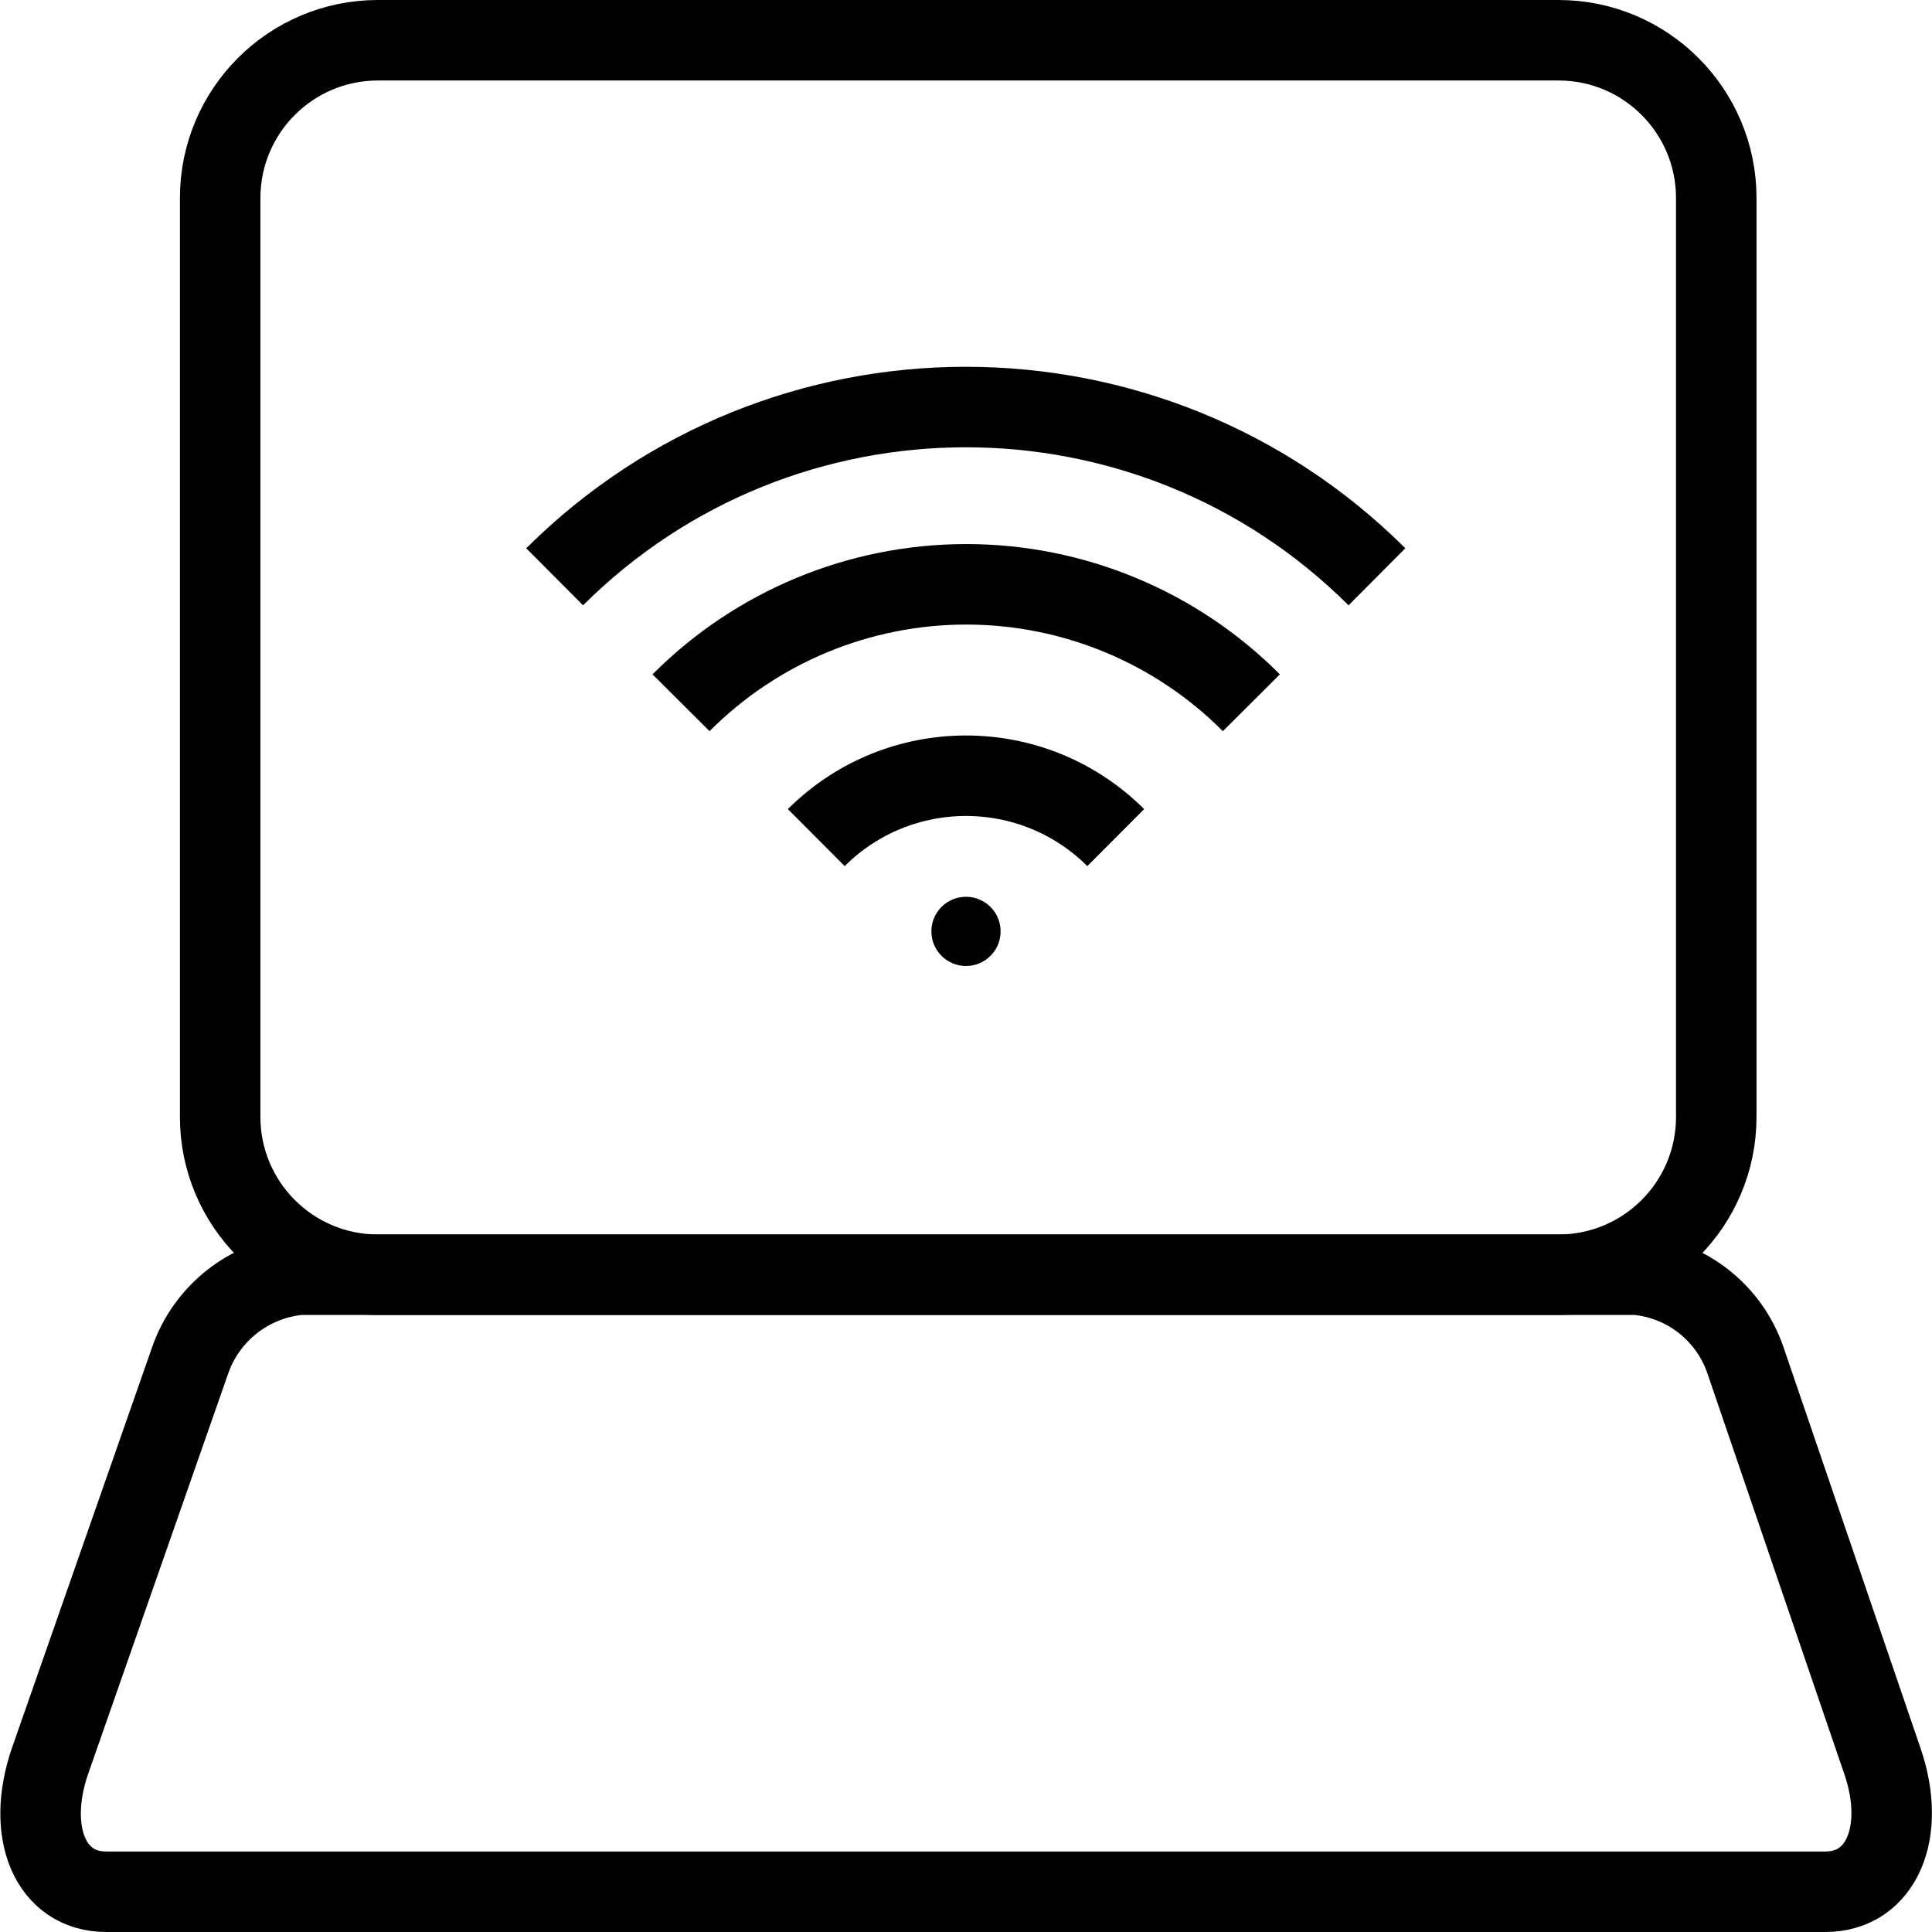
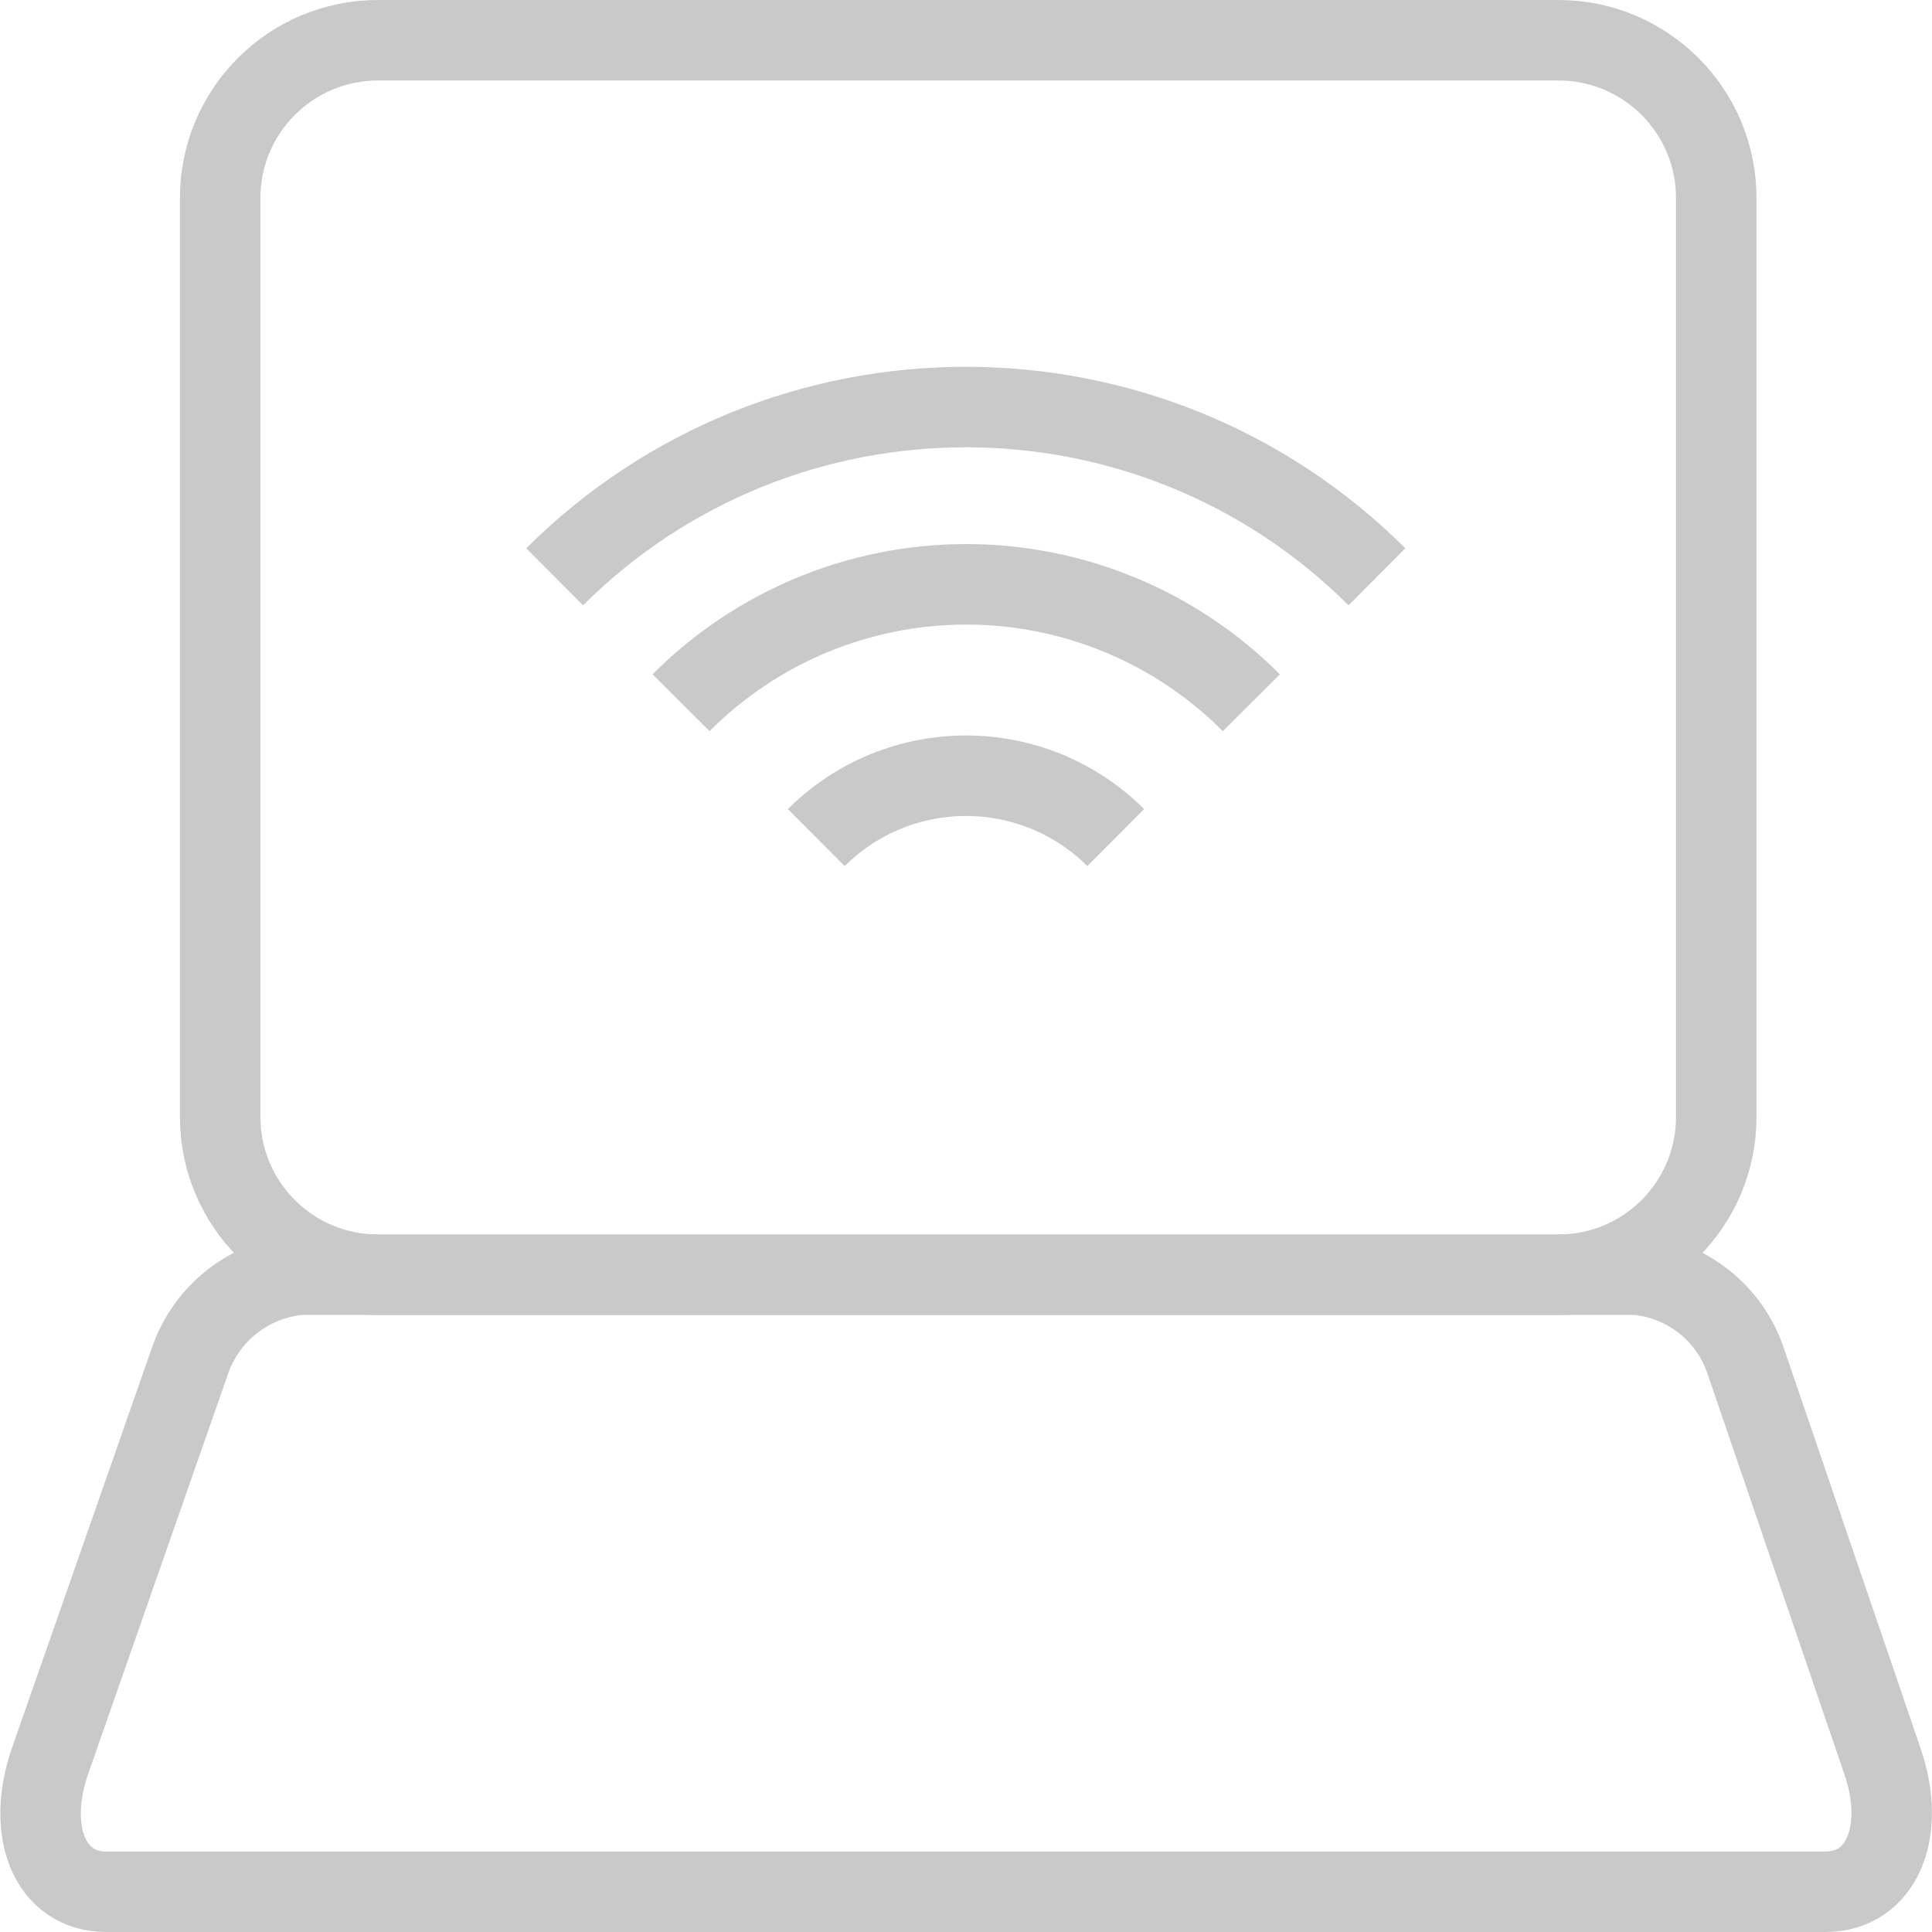
<svg xmlns="http://www.w3.org/2000/svg" id="Layer_1" data-name="Layer 1" viewBox="0 0 48 48">
  <defs>
-     <style>.cls-1,.cls-2{fill:none;stroke:#010101;stroke-width:2px;}.cls-1{stroke-linejoin:round;}.cls-2{stroke-miterlimit:10;}.cls-3{fill:#010101;}</style>
+     <style>.cls-1,.cls-2{fill:none;stroke:#c9c9c9;stroke-width:2px;}.cls-1{stroke-linejoin:round;}.cls-2{stroke-miterlimit:10;}.cls-3{fill:none;}</style>
  </defs>
  <rect class="cls-1" x="5.47" y="1" width="37.17" height="30.67" rx="3.92" ry="3.92" />
  <path class="cls-1" d="M396.85,398.4H354.14c-1.4,0-2-1.49-1.4-3.24l3.48-9.95a3.19,3.19,0,0,1,2.72-2.14h33.22a3.16,3.16,0,0,1,2.71,2.14l3.4,9.95C398.87,396.91,398.25,398.4,396.85,398.4Z" transform="translate(-351.5 -351.4)" />
  <path class="cls-2" d="M371.78,372.21a5.27,5.27,0,0,1,7.44,0" transform="translate(-351.5 -351.4)" />
  <path class="cls-2" d="M368.42,368.86a10,10,0,0,1,14.17,0" transform="translate(-351.5 -351.4)" />
  <path class="cls-2" d="M365.28,365.73a14.48,14.48,0,0,1,20.43,0" transform="translate(-351.5 -351.4)" />
  <circle class="cls-3" cx="24" cy="23.14" r="0.86" />
</svg>
